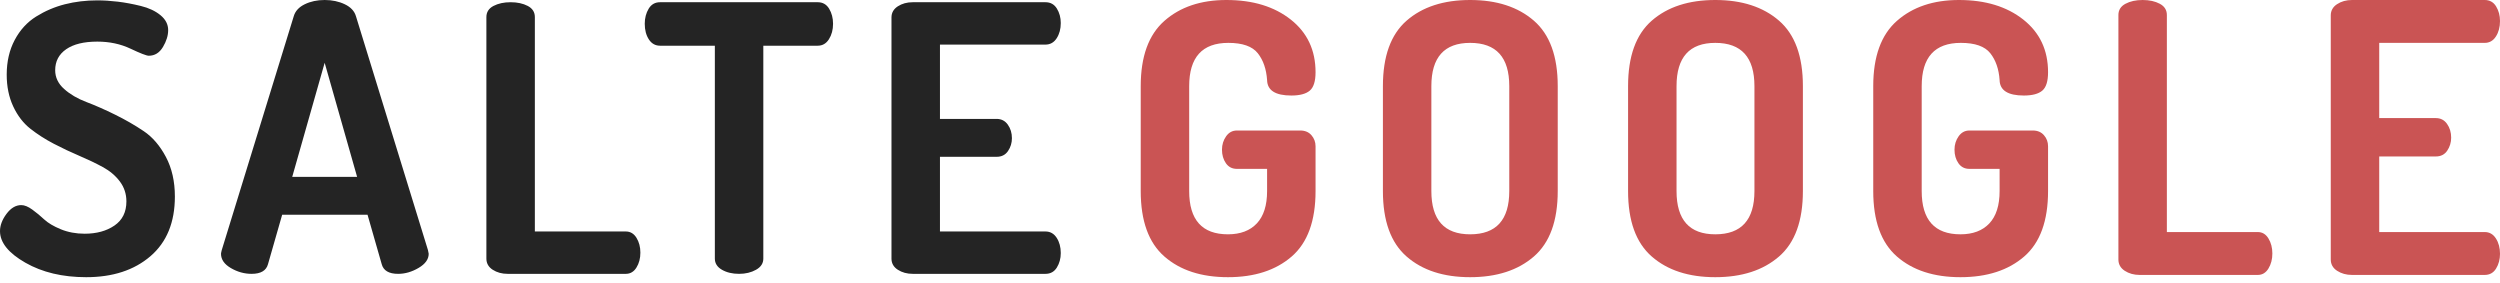
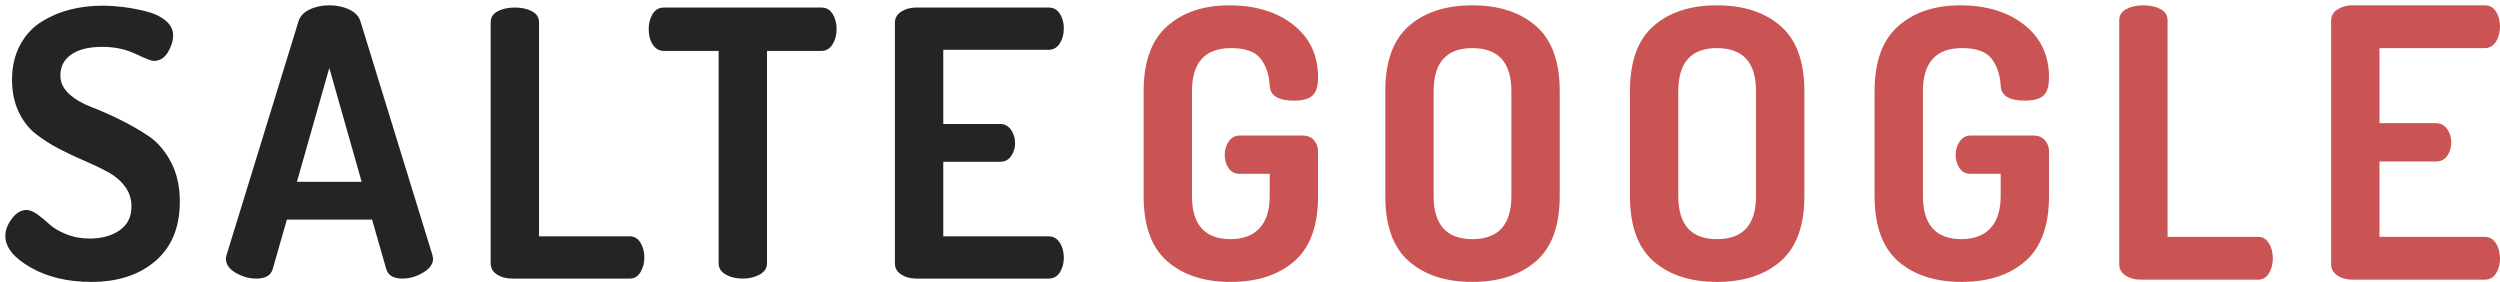
- <svg xmlns="http://www.w3.org/2000/svg" width="469" height="53" viewBox="0 0 469 53">
+ <svg xmlns="http://www.w3.org/2000/svg" width="470" height="53" viewBox="0 0 470 53">
  <g fill="none" fill-rule="evenodd">
-     <path fill="#242424" fill-rule="nonzero" d="M0,43.357 C0,42.288 0.408,41.207 1.224,40.115 C2.04,39.023 2.961,38.477 3.987,38.477 C4.593,38.477 5.281,38.756 6.051,39.314 C6.82,39.871 7.566,40.487 8.289,41.161 C9.012,41.835 10.05,42.45 11.402,43.008 C12.754,43.566 14.247,43.845 15.879,43.845 C18.117,43.845 19.983,43.333 21.475,42.311 C22.967,41.289 23.713,39.778 23.713,37.78 C23.713,36.386 23.305,35.143 22.489,34.051 C21.673,32.959 20.601,32.053 19.271,31.332 C17.942,30.612 16.485,29.915 14.9,29.241 C13.314,28.567 11.717,27.812 10.108,26.976 C8.499,26.139 7.03,25.198 5.701,24.153 C4.372,23.107 3.299,21.713 2.483,19.971 C1.667,18.228 1.259,16.241 1.259,14.011 C1.259,11.548 1.76,9.375 2.763,7.493 C3.766,5.611 5.106,4.147 6.785,3.102 C8.464,2.056 10.259,1.29 12.171,0.802 C14.083,0.314 16.112,0.07 18.257,0.07 C19.47,0.07 20.752,0.151 22.104,0.314 C23.457,0.476 24.891,0.744 26.406,1.115 C27.922,1.487 29.158,2.068 30.114,2.858 C31.07,3.648 31.548,4.577 31.548,5.646 C31.548,6.668 31.221,7.726 30.568,8.818 C29.916,9.91 29.03,10.456 27.91,10.456 C27.491,10.456 26.348,10.014 24.483,9.131 C22.617,8.248 20.542,7.807 18.257,7.807 C15.739,7.807 13.792,8.283 12.416,9.236 C11.041,10.189 10.353,11.501 10.353,13.174 C10.353,14.522 10.912,15.695 12.032,16.694 C13.151,17.693 14.538,18.507 16.194,19.134 C17.849,19.761 19.645,20.551 21.58,21.504 C23.515,22.457 25.311,23.491 26.966,24.606 C28.622,25.721 30.009,27.336 31.128,29.45 C32.247,31.565 32.807,34.039 32.807,36.874 C32.807,41.707 31.28,45.436 28.225,48.062 C25.171,50.687 21.148,52 16.159,52 C11.728,52 7.928,51.094 4.757,49.282 C1.586,47.469 0,45.494 0,43.357 Z M41.461,47.609 C41.461,47.516 41.507,47.283 41.601,46.912 L55.101,3.067 C55.381,2.091 56.069,1.336 57.165,0.802 C58.261,0.267 59.508,0 60.907,0 C62.306,0 63.565,0.267 64.684,0.802 C65.804,1.336 66.503,2.091 66.783,3.067 L80.284,46.912 C80.377,47.283 80.423,47.516 80.423,47.609 C80.423,48.631 79.794,49.514 78.535,50.257 C77.276,51.001 75.993,51.373 74.687,51.373 C72.962,51.373 71.936,50.769 71.61,49.56 L68.951,40.29 L52.933,40.29 L50.275,49.56 C49.948,50.769 48.922,51.373 47.197,51.373 C45.844,51.373 44.55,51.013 43.315,50.292 C42.079,49.572 41.461,48.677 41.461,47.609 Z M54.821,33.18 L66.993,33.18 L60.907,11.78 L54.821,33.18 Z M91.246,48.515 L91.246,3.206 C91.246,2.277 91.689,1.58 92.575,1.115 C93.461,0.651 94.533,0.418 95.793,0.418 C97.052,0.418 98.124,0.651 99.01,1.115 C99.896,1.58 100.339,2.277 100.339,3.206 L100.339,43.426 L117.407,43.426 C118.247,43.426 118.911,43.821 119.401,44.611 C119.891,45.401 120.135,46.331 120.135,47.399 C120.135,48.468 119.891,49.398 119.401,50.188 C118.911,50.978 118.247,51.373 117.407,51.373 L95.233,51.373 C94.16,51.373 93.228,51.117 92.435,50.606 C91.642,50.095 91.246,49.398 91.246,48.515 Z M120.955,4.461 C120.955,3.392 121.2,2.451 121.689,1.638 C122.179,0.825 122.89,0.418 123.823,0.418 L153.412,0.418 C154.345,0.418 155.056,0.825 155.546,1.638 C156.035,2.451 156.28,3.392 156.28,4.461 C156.28,5.576 156.024,6.541 155.511,7.354 C154.998,8.167 154.298,8.574 153.412,8.574 L143.199,8.574 L143.199,48.515 C143.199,49.398 142.745,50.095 141.835,50.606 C140.926,51.117 139.865,51.373 138.652,51.373 C137.393,51.373 136.321,51.117 135.435,50.606 C134.549,50.095 134.106,49.398 134.106,48.515 L134.106,8.574 L123.823,8.574 C122.937,8.574 122.237,8.179 121.724,7.389 C121.211,6.599 120.955,5.623 120.955,4.461 Z M167.242,48.515 L167.242,3.276 C167.242,2.393 167.639,1.696 168.432,1.185 C169.224,0.674 170.157,0.418 171.23,0.418 L196.132,0.418 C197.065,0.418 197.776,0.813 198.266,1.603 C198.755,2.393 199,3.299 199,4.322 C199,5.437 198.744,6.39 198.231,7.18 C197.718,7.97 197.018,8.365 196.132,8.365 L176.336,8.365 L176.336,22.306 L186.968,22.306 C187.855,22.306 188.554,22.666 189.067,23.386 C189.58,24.106 189.836,24.954 189.836,25.93 C189.836,26.813 189.592,27.615 189.102,28.335 C188.612,29.055 187.901,29.416 186.968,29.416 L176.336,29.416 L176.336,43.426 L196.132,43.426 C197.018,43.426 197.718,43.821 198.231,44.611 C198.744,45.401 199,46.354 199,47.469 C199,48.492 198.755,49.398 198.266,50.188 C197.776,50.978 197.065,51.373 196.132,51.373 L171.23,51.373 C170.157,51.373 169.224,51.117 168.432,50.606 C167.639,50.095 167.242,49.398 167.242,48.515 Z" />
-     <path fill="#CA5454" fill-rule="nonzero" d="M214,35.843 L214,16.157 C214,10.607 215.48,6.526 218.44,3.916 C221.401,1.305 225.282,0 230.084,0 C235.025,0 239.046,1.223 242.146,3.669 C245.246,6.115 246.797,9.407 246.797,13.547 C246.797,15.24 246.435,16.393 245.713,17.004 C244.99,17.616 243.836,17.921 242.251,17.921 C239.268,17.921 237.752,16.957 237.706,15.028 C237.566,12.959 236.983,11.277 235.958,9.984 C234.932,8.69 233.091,8.043 230.433,8.043 C225.538,8.043 223.091,10.748 223.091,16.157 L223.091,35.843 C223.091,41.252 225.515,43.957 230.363,43.957 C232.694,43.957 234.501,43.275 235.783,41.91 C237.065,40.546 237.706,38.524 237.706,35.843 L237.706,31.68 L232.042,31.68 C231.156,31.68 230.468,31.327 229.979,30.621 C229.489,29.916 229.244,29.069 229.244,28.081 C229.244,27.141 229.501,26.306 230.014,25.577 C230.526,24.848 231.202,24.483 232.042,24.483 L243.929,24.483 C244.815,24.483 245.515,24.777 246.027,25.365 C246.54,25.953 246.797,26.647 246.797,27.446 L246.797,35.843 C246.797,41.44 245.305,45.532 242.321,48.119 C239.337,50.706 235.352,52 230.363,52 C225.375,52 221.401,50.706 218.44,48.119 C215.48,45.532 214,41.44 214,35.843 Z M259.434,35.843 L259.434,16.157 C259.434,10.56 260.914,6.468 263.874,3.881 C266.834,1.294 270.809,0 275.797,0 C280.785,0 284.771,1.294 287.755,3.881 C290.738,6.468 292.23,10.56 292.23,16.157 L292.23,35.843 C292.23,41.44 290.738,45.532 287.755,48.119 C284.771,50.706 280.785,52 275.797,52 C270.809,52 266.834,50.706 263.874,48.119 C260.914,45.532 259.434,41.44 259.434,35.843 Z M268.524,35.843 C268.524,41.252 270.949,43.957 275.797,43.957 C280.692,43.957 283.14,41.252 283.14,35.843 L283.14,16.157 C283.14,10.748 280.692,8.043 275.797,8.043 C270.949,8.043 268.524,10.748 268.524,16.157 L268.524,35.843 Z M305.427,35.843 L305.427,16.157 C305.427,10.56 306.907,6.468 309.867,3.881 C312.828,1.294 316.802,0 321.79,0 C326.778,0 330.764,1.294 333.748,3.881 C336.732,6.468 338.223,10.56 338.223,16.157 L338.223,35.843 C338.223,41.44 336.732,45.532 333.748,48.119 C330.764,50.706 326.778,52 321.79,52 C316.802,52 312.828,50.706 309.867,48.119 C306.907,45.532 305.427,41.44 305.427,35.843 Z M314.518,35.843 C314.518,41.252 316.942,43.957 321.79,43.957 C326.685,43.957 329.133,41.252 329.133,35.843 L329.133,16.157 C329.133,10.748 326.685,8.043 321.79,8.043 C316.942,8.043 314.518,10.748 314.518,16.157 L314.518,35.843 Z M351.42,35.843 L351.42,16.157 C351.42,10.607 352.9,6.526 355.86,3.916 C358.821,1.305 362.702,0 367.503,0 C372.445,0 376.466,1.223 379.566,3.669 C382.666,6.115 384.216,9.407 384.216,13.547 C384.216,15.24 383.855,16.393 383.133,17.004 C382.41,17.616 381.256,17.921 379.671,17.921 C376.687,17.921 375.172,16.957 375.126,15.028 C374.986,12.959 374.403,11.277 373.377,9.984 C372.352,8.69 370.51,8.043 367.853,8.043 C362.958,8.043 360.511,10.748 360.511,16.157 L360.511,35.843 C360.511,41.252 362.935,43.957 367.783,43.957 C370.114,43.957 371.921,43.275 373.203,41.91 C374.485,40.546 375.126,38.524 375.126,35.843 L375.126,31.68 L369.461,31.68 C368.576,31.68 367.888,31.327 367.399,30.621 C366.909,29.916 366.664,29.069 366.664,28.081 C366.664,27.141 366.921,26.306 367.434,25.577 C367.946,24.848 368.622,24.483 369.461,24.483 L381.349,24.483 C382.235,24.483 382.934,24.777 383.447,25.365 C383.96,25.953 384.216,26.647 384.216,27.446 L384.216,35.843 C384.216,41.44 382.725,45.532 379.741,48.119 C376.757,50.706 372.771,52 367.783,52 C362.795,52 358.821,50.706 355.86,48.119 C352.9,45.532 351.42,41.44 351.42,35.843 Z M397.413,48.684 L397.413,2.822 C397.413,1.881 397.856,1.176 398.742,0.706 C399.627,0.235 400.7,0 401.958,0 C403.217,0 404.289,0.235 405.175,0.706 C406.061,1.176 406.504,1.881 406.504,2.822 L406.504,43.533 L423.566,43.533 C424.405,43.533 425.07,43.933 425.559,44.733 C426.049,45.532 426.294,46.473 426.294,47.555 C426.294,48.637 426.049,49.578 425.559,50.377 C425.07,51.177 424.405,51.577 423.566,51.577 L401.399,51.577 C400.327,51.577 399.394,51.318 398.602,50.801 C397.809,50.283 397.413,49.578 397.413,48.684 Z M437.252,48.684 L437.252,2.893 C437.252,1.999 437.649,1.294 438.441,0.776 C439.234,0.259 440.166,0 441.238,0 L466.133,0 C467.065,0 467.776,0.4 468.266,1.199 C468.755,1.999 469,2.916 469,3.951 C469,5.08 468.744,6.044 468.231,6.844 C467.718,7.644 467.019,8.043 466.133,8.043 L446.343,8.043 L446.343,22.155 L456.972,22.155 C457.858,22.155 458.557,22.519 459.07,23.248 C459.583,23.977 459.839,24.836 459.839,25.824 C459.839,26.717 459.595,27.529 459.105,28.258 C458.616,28.987 457.905,29.351 456.972,29.351 L446.343,29.351 L446.343,43.533 L466.133,43.533 C467.019,43.533 467.718,43.933 468.231,44.733 C468.744,45.532 469,46.497 469,47.626 C469,48.66 468.755,49.578 468.266,50.377 C467.776,51.177 467.065,51.577 466.133,51.577 L441.238,51.577 C440.166,51.577 439.234,51.318 438.441,50.801 C437.649,50.283 437.252,49.578 437.252,48.684 Z" />
+     <path fill="#242424" fill-rule="nonzero" d="M17.159,53 C22.148,53 26.171,51.687 29.225,49.062 C32.28,46.436 33.807,42.707 33.807,37.874 C33.807,35.039 33.247,32.565 32.128,30.45 C31.009,28.336 29.622,26.721 27.966,25.606 C26.311,24.491 24.515,23.457 22.58,22.504 C20.645,21.551 18.849,20.761 17.194,20.134 C15.538,19.507 14.151,18.693 13.032,17.694 C11.912,16.695 11.353,15.522 11.353,14.174 C11.353,12.501 12.041,11.189 13.416,10.236 C14.792,9.283 16.739,8.807 19.257,8.807 C21.542,8.807 23.617,9.248 25.483,10.131 C27.348,11.014 28.491,11.456 28.91,11.456 C30.03,11.456 30.916,10.91 31.568,9.818 C32.221,8.726 32.548,7.668 32.548,6.646 C32.548,5.577 32.07,4.648 31.114,3.858 C30.158,3.068 28.922,2.487 27.406,2.115 C25.891,1.744 24.457,1.476 23.104,1.314 C21.752,1.151 20.47,1.07 19.257,1.07 C17.112,1.07 15.083,1.314 13.171,1.802 C11.259,2.29 9.464,3.056 7.785,4.102 C6.106,5.147 4.766,6.611 3.763,8.493 C2.76,10.375 2.259,12.548 2.259,15.011 C2.259,17.241 2.667,19.228 3.483,20.971 C4.299,22.713 5.372,24.107 6.701,25.153 C8.03,26.198 9.499,27.139 11.108,27.976 C12.717,28.812 14.314,29.567 15.9,30.241 C17.485,30.915 18.942,31.612 20.271,32.332 C21.601,33.053 22.673,33.959 23.489,35.051 C24.305,36.143 24.713,37.386 24.713,38.78 C24.713,40.778 23.967,42.289 22.475,43.311 C20.983,44.333 19.117,44.845 16.879,44.845 C15.247,44.845 13.754,44.566 12.402,44.008 C11.05,43.45 10.012,42.835 9.289,42.161 C8.566,41.487 7.82,40.871 7.051,40.314 C6.281,39.756 5.593,39.477 4.987,39.477 C3.961,39.477 3.04,40.023 2.224,41.115 C1.408,42.207 1,43.288 1,44.357 C1,46.494 2.586,48.469 5.757,50.282 C8.928,52.094 12.728,53 17.159,53 Z M75.687,52.373 C76.993,52.373 78.276,52.001 79.535,51.257 C80.794,50.514 81.423,49.631 81.423,48.609 C81.423,48.516 81.377,48.283 81.284,47.912 L81.284,47.912 L67.783,4.067 C67.503,3.091 66.804,2.336 65.684,1.802 C64.565,1.267 63.306,1 61.907,1 C60.508,1 59.261,1.267 58.165,1.802 C57.069,2.336 56.381,3.091 56.101,4.067 L56.101,4.067 L42.601,47.912 C42.507,48.283 42.461,48.516 42.461,48.609 C42.461,49.677 43.079,50.572 44.315,51.292 C45.55,52.013 46.844,52.373 48.197,52.373 C49.922,52.373 50.948,51.769 51.275,50.56 L51.275,50.56 L53.933,41.29 L69.951,41.29 L72.61,50.56 C72.936,51.769 73.962,52.373 75.687,52.373 Z M67.993,34.18 L55.821,34.18 L61.907,12.78 L67.993,34.18 Z M118.407,52.373 C119.247,52.373 119.911,51.978 120.401,51.188 C120.891,50.398 121.135,49.468 121.135,48.399 C121.135,47.331 120.891,46.401 120.401,45.611 C119.911,44.821 119.247,44.426 118.407,44.426 L118.407,44.426 L101.339,44.426 L101.339,4.206 C101.339,3.277 100.896,2.58 100.01,2.115 C99.124,1.651 98.052,1.418 96.793,1.418 C95.533,1.418 94.461,1.651 93.575,2.115 C92.689,2.58 92.246,3.277 92.246,4.206 L92.246,4.206 L92.246,49.515 C92.246,50.398 92.642,51.095 93.435,51.606 C94.228,52.117 95.16,52.373 96.233,52.373 L96.233,52.373 L118.407,52.373 Z M139.652,52.373 C140.865,52.373 141.926,52.117 142.835,51.606 C143.745,51.095 144.199,50.398 144.199,49.515 L144.199,49.515 L144.199,9.574 L154.412,9.574 C155.298,9.574 155.998,9.167 156.511,8.354 C157.024,7.541 157.28,6.576 157.28,5.461 C157.28,4.392 157.035,3.451 156.546,2.638 C156.056,1.825 155.345,1.418 154.412,1.418 L154.412,1.418 L124.823,1.418 C123.89,1.418 123.179,1.825 122.689,2.638 C122.2,3.451 121.955,4.392 121.955,5.461 C121.955,6.623 122.211,7.599 122.724,8.389 C123.237,9.179 123.937,9.574 124.823,9.574 L124.823,9.574 L135.106,9.574 L135.106,49.515 C135.106,50.398 135.549,51.095 136.435,51.606 C137.321,52.117 138.393,52.373 139.652,52.373 Z M197.132,52.373 C198.065,52.373 198.776,51.978 199.266,51.188 C199.755,50.398 200,49.492 200,48.469 C200,47.354 199.744,46.401 199.231,45.611 C198.718,44.821 198.018,44.426 197.132,44.426 L197.132,44.426 L177.336,44.426 L177.336,30.416 L187.968,30.416 C188.901,30.416 189.612,30.055 190.102,29.335 C190.592,28.615 190.836,27.813 190.836,26.93 C190.836,25.954 190.58,25.106 190.067,24.386 C189.554,23.666 188.855,23.306 187.968,23.306 L187.968,23.306 L177.336,23.306 L177.336,9.365 L197.132,9.365 C198.018,9.365 198.718,8.97 199.231,8.18 C199.744,7.39 200,6.437 200,5.322 C200,4.299 199.755,3.393 199.266,2.603 C198.776,1.813 198.065,1.418 197.132,1.418 L197.132,1.418 L172.23,1.418 C171.157,1.418 170.224,1.674 169.432,2.185 C168.639,2.696 168.242,3.393 168.242,4.276 L168.242,4.276 L168.242,49.515 C168.242,50.398 168.639,51.095 169.432,51.606 C170.224,52.117 171.157,52.373 172.23,52.373 L172.23,52.373 L197.132,52.373 Z" />
+     <path fill="#CA5454" fill-rule="nonzero" d="M231.363,53 C236.352,53 240.337,51.706 243.321,49.119 C246.305,46.532 247.797,42.44 247.797,36.843 L247.797,36.843 L247.797,28.446 C247.797,27.647 247.54,26.953 247.027,26.365 C246.515,25.777 245.815,25.483 244.929,25.483 L244.929,25.483 L233.042,25.483 C232.202,25.483 231.526,25.848 231.014,26.577 C230.501,27.306 230.244,28.141 230.244,29.081 C230.244,30.069 230.489,30.916 230.979,31.621 C231.468,32.327 232.156,32.68 233.042,32.68 L233.042,32.68 L238.706,32.68 L238.706,36.843 C238.706,39.524 238.065,41.546 236.783,42.91 C235.501,44.275 233.694,44.957 231.363,44.957 C226.515,44.957 224.091,42.252 224.091,36.843 L224.091,36.843 L224.091,17.157 C224.091,11.748 226.538,9.043 231.433,9.043 C234.091,9.043 235.932,9.69 236.958,10.984 C237.983,12.277 238.566,13.959 238.706,16.028 C238.752,17.957 240.268,18.921 243.251,18.921 C244.836,18.921 245.99,18.616 246.713,18.004 C247.435,17.393 247.797,16.24 247.797,14.547 C247.797,10.408 246.246,7.115 243.146,4.669 C240.046,2.223 236.025,1 231.084,1 C226.282,1 222.401,2.305 219.44,4.916 C216.48,7.526 215,11.607 215,17.157 L215,17.157 L215,36.843 C215,42.44 216.48,46.532 219.44,49.119 C222.401,51.706 226.375,53 231.363,53 Z M276.797,53 C281.785,53 285.771,51.706 288.755,49.119 C291.738,46.532 293.23,42.44 293.23,36.843 L293.23,36.843 L293.23,17.157 C293.23,11.56 291.738,7.468 288.755,4.881 C285.771,2.294 281.785,1 276.797,1 C271.809,1 267.834,2.294 264.874,4.881 C261.914,7.468 260.434,11.56 260.434,17.157 L260.434,17.157 L260.434,36.843 C260.434,42.44 261.914,46.532 264.874,49.119 C267.834,51.706 271.809,53 276.797,53 Z M276.797,44.957 C271.949,44.957 269.524,42.252 269.524,36.843 L269.524,36.843 L269.524,17.157 C269.524,11.748 271.949,9.043 276.797,9.043 C281.692,9.043 284.14,11.748 284.14,17.157 L284.14,17.157 L284.14,36.843 C284.14,42.252 281.692,44.957 276.797,44.957 Z M322.79,53 C327.778,53 331.764,51.706 334.748,49.119 C337.732,46.532 339.223,42.44 339.223,36.843 L339.223,36.843 L339.223,17.157 C339.223,11.56 337.732,7.468 334.748,4.881 C331.764,2.294 327.778,1 322.79,1 C317.802,1 313.828,2.294 310.867,4.881 C307.907,7.468 306.427,11.56 306.427,17.157 L306.427,17.157 L306.427,36.843 C306.427,42.44 307.907,46.532 310.867,49.119 C313.828,51.706 317.802,53 322.79,53 Z M322.79,44.957 C317.942,44.957 315.518,42.252 315.518,36.843 L315.518,36.843 L315.518,17.157 C315.518,11.748 317.942,9.043 322.79,9.043 C327.685,9.043 330.133,11.748 330.133,17.157 L330.133,17.157 L330.133,36.843 C330.133,42.252 327.685,44.957 322.79,44.957 Z M368.783,53 C373.771,53 377.757,51.706 380.741,49.119 C383.725,46.532 385.216,42.44 385.216,36.843 L385.216,36.843 L385.216,28.446 C385.216,27.647 384.96,26.953 384.447,26.365 C383.934,25.777 383.235,25.483 382.349,25.483 L382.349,25.483 L370.461,25.483 C369.622,25.483 368.946,25.848 368.434,26.577 C367.921,27.306 367.664,28.141 367.664,29.081 C367.664,30.069 367.909,30.916 368.399,31.621 C368.888,32.327 369.576,32.68 370.461,32.68 L370.461,32.68 L376.126,32.68 L376.126,36.843 C376.126,39.524 375.485,41.546 374.203,42.91 C372.921,44.275 371.114,44.957 368.783,44.957 C363.935,44.957 361.511,42.252 361.511,36.843 L361.511,36.843 L361.511,17.157 C361.511,11.748 363.958,9.043 368.853,9.043 C371.51,9.043 373.352,9.69 374.377,10.984 C375.403,12.277 375.986,13.959 376.126,16.028 C376.172,17.957 377.687,18.921 380.671,18.921 C382.256,18.921 383.41,18.616 384.133,18.004 C384.855,17.393 385.216,16.24 385.216,14.547 C385.216,10.408 383.666,7.115 380.566,4.669 C377.466,2.223 373.445,1 368.503,1 C363.702,1 359.821,2.305 356.86,4.916 C353.9,7.526 352.42,11.607 352.42,17.157 L352.42,17.157 L352.42,36.843 C352.42,42.44 353.9,46.532 356.86,49.119 C359.821,51.706 363.795,53 368.783,53 Z M424.566,52.577 C425.405,52.577 426.07,52.177 426.559,51.377 C427.049,50.578 427.294,49.637 427.294,48.555 C427.294,47.473 427.049,46.532 426.559,45.733 C426.07,44.933 425.405,44.533 424.566,44.533 L424.566,44.533 L407.504,44.533 L407.504,3.822 C407.504,2.882 407.061,2.176 406.175,1.706 C405.289,1.235 404.217,1 402.958,1 C401.7,1 400.627,1.235 399.742,1.706 C398.856,2.176 398.413,2.882 398.413,3.822 L398.413,3.822 L398.413,49.684 C398.413,50.578 398.809,51.283 399.602,51.801 C400.394,52.318 401.327,52.577 402.399,52.577 L402.399,52.577 L424.566,52.577 Z M467.133,52.577 C468.065,52.577 468.776,52.177 469.266,51.377 C469.755,50.578 470,49.66 470,48.626 C470,47.497 469.744,46.532 469.231,45.733 C468.718,44.933 468.019,44.533 467.133,44.533 L467.133,44.533 L447.343,44.533 L447.343,30.351 L457.972,30.351 C458.905,30.351 459.616,29.987 460.105,29.258 C460.595,28.529 460.839,27.717 460.839,26.824 C460.839,25.836 460.583,24.977 460.07,24.248 C459.557,23.519 458.858,23.155 457.972,23.155 L457.972,23.155 L447.343,23.155 L447.343,9.043 L467.133,9.043 C468.019,9.043 468.718,8.644 469.231,7.844 C469.744,7.044 470,6.08 470,4.951 C470,3.916 469.755,2.999 469.266,2.199 C468.776,1.4 468.065,1 467.133,1 L467.133,1 L442.238,1 C441.166,1 440.234,1.259 439.441,1.776 C438.649,2.294 438.252,2.999 438.252,3.893 L438.252,3.893 L438.252,49.684 C438.252,50.578 438.649,51.283 439.441,51.801 C440.234,52.318 441.166,52.577 442.238,52.577 L442.238,52.577 L467.133,52.577 Z" />
  </g>
</svg>
